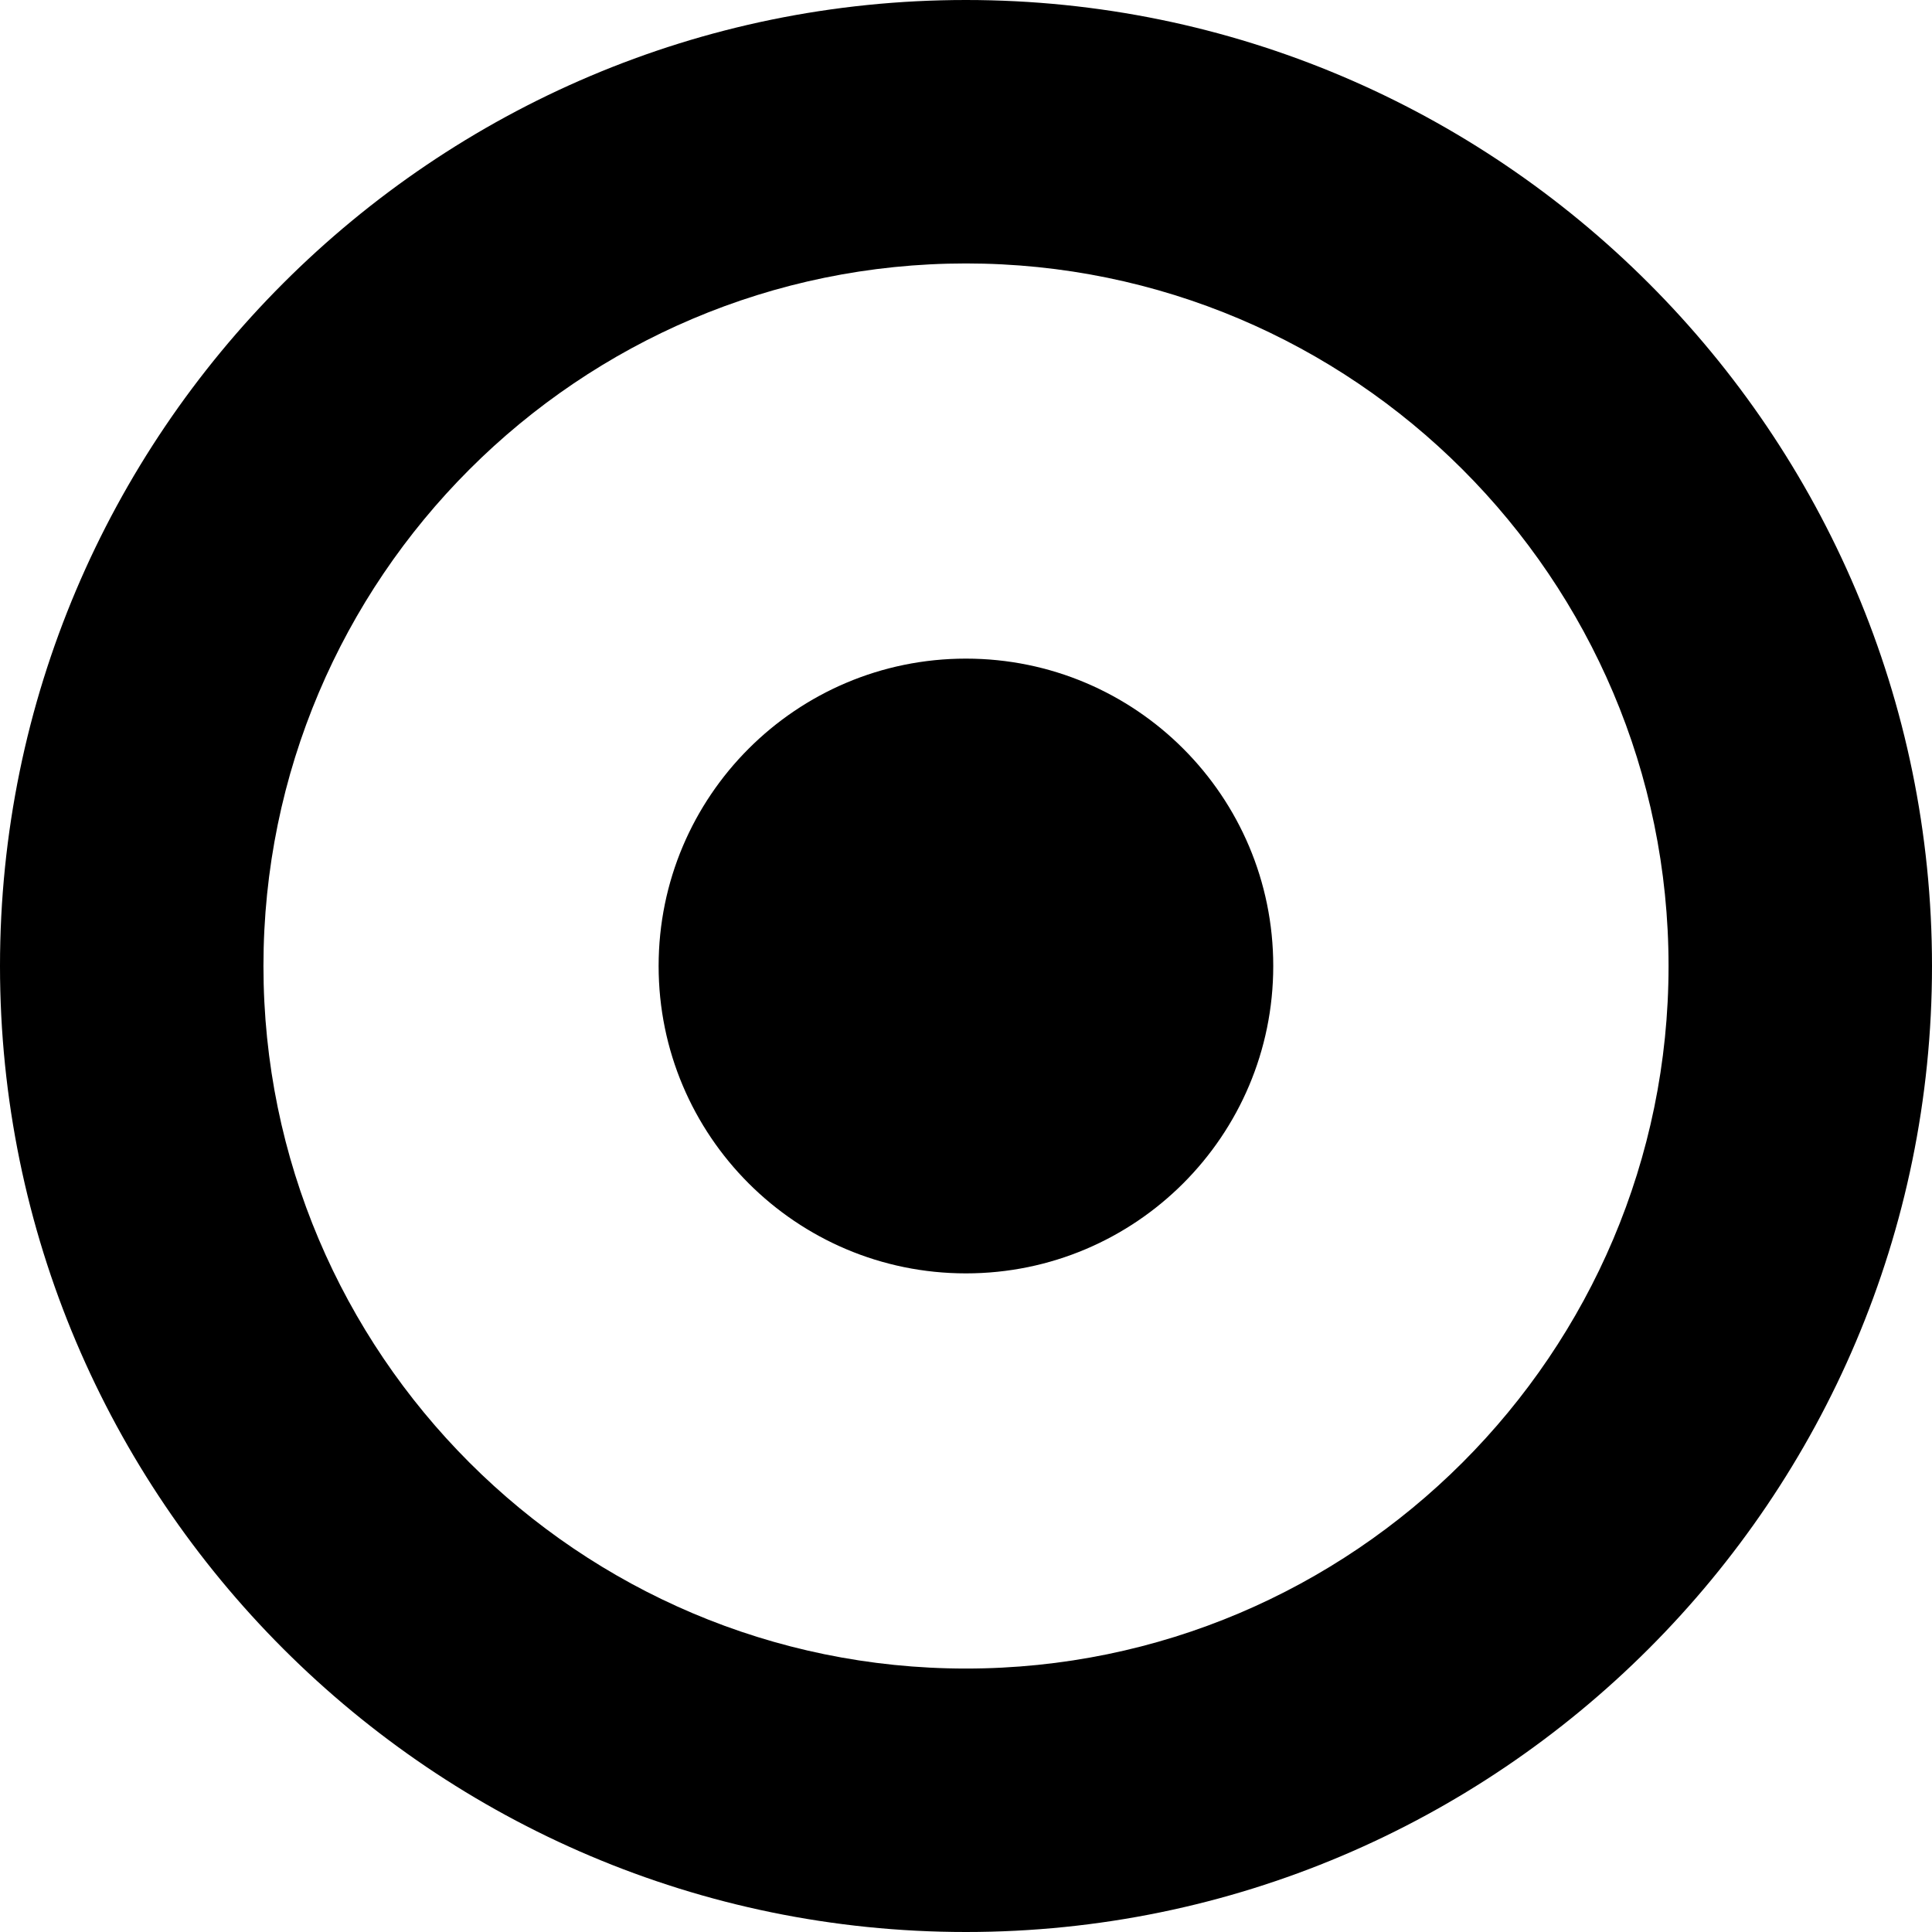
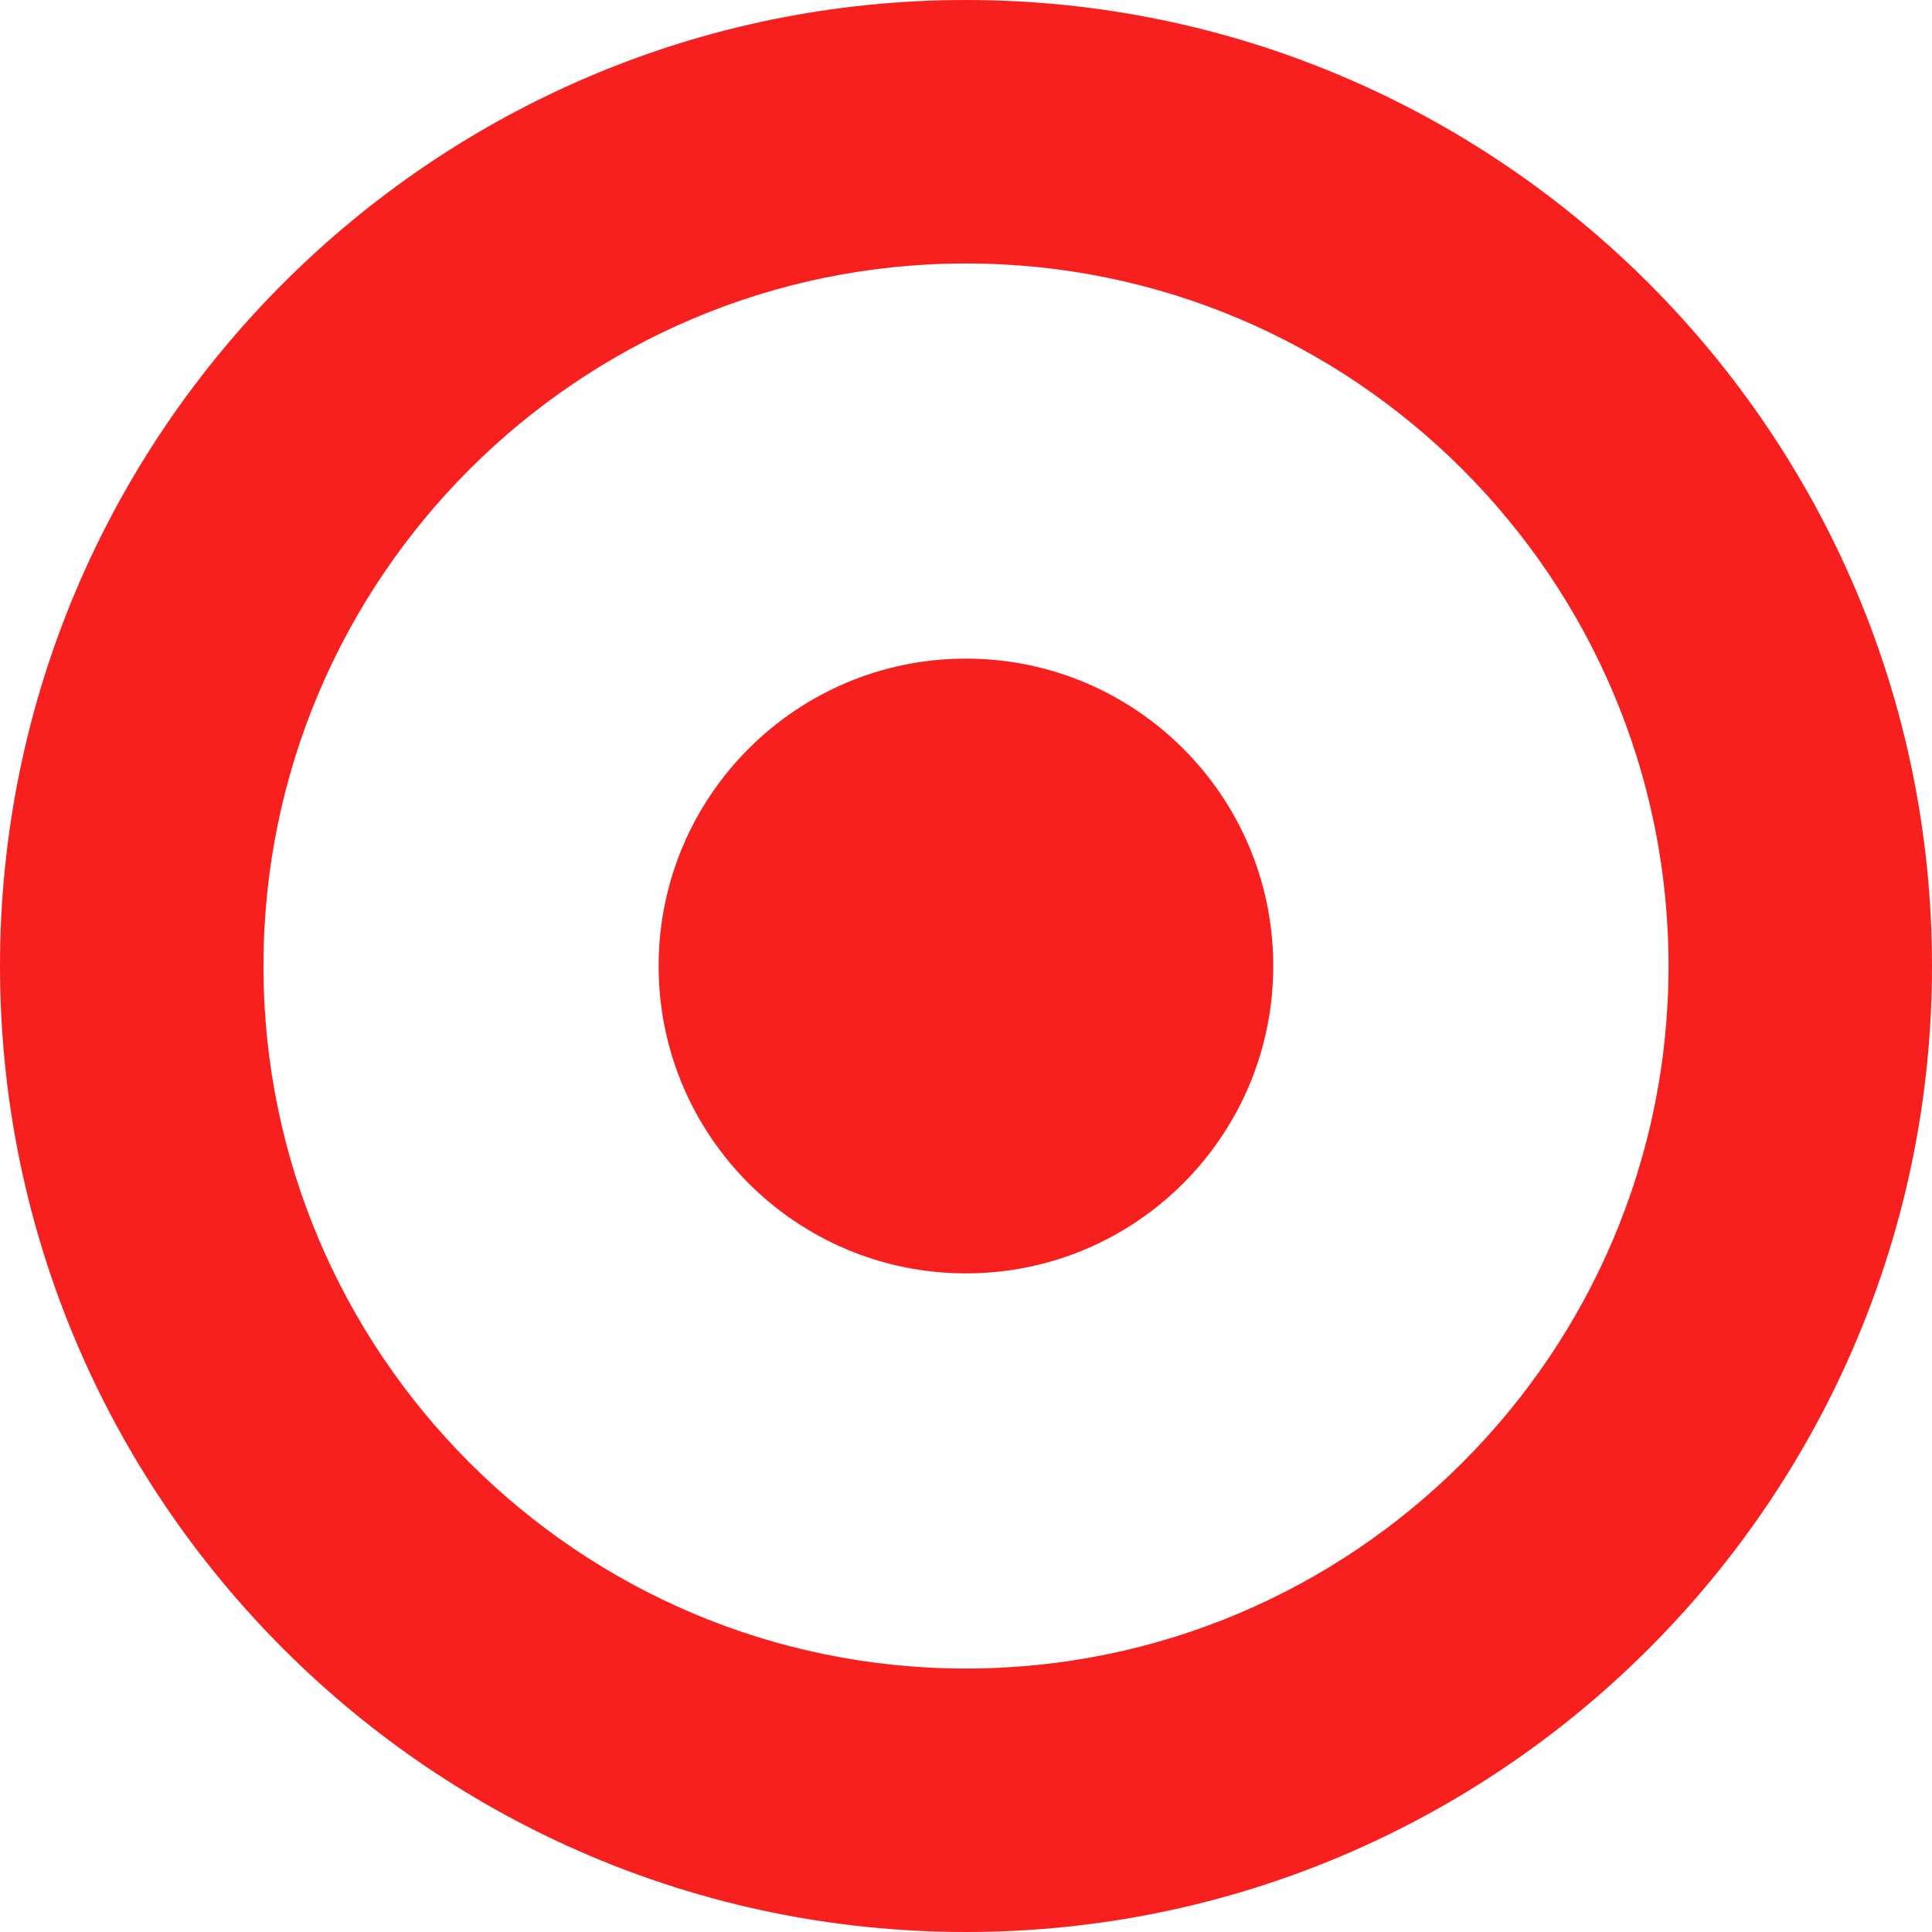
- <svg xmlns="http://www.w3.org/2000/svg" fill="#000000" version="1.1" id="Capa_1" width="800px" height="800px" viewBox="0 0 29.334 29.334" xml:space="preserve">
+ <svg xmlns="http://www.w3.org/2000/svg" fill="#f81f1f" version="1.1" id="Capa_1" width="800px" height="800px" viewBox="0 0 29.334 29.334" xml:space="preserve">
  <g>
    <path d="M14.666,0C6.578,0,0,6.58,0,14.667s6.578,14.667,14.666,14.667s14.668-6.58,14.668-14.667S22.754,0,14.666,0z    M14.666,25.334C8.784,25.334,4,20.549,4,14.667S8.784,4,14.666,4c5.883,0,10.668,4.785,10.668,10.667S20.547,25.334,14.666,25.334   z M19.332,14.667c0,2.577-2.089,4.667-4.666,4.667c-2.576,0-4.666-2.089-4.666-4.667C10,12.09,12.09,10,14.666,10   C17.243,10,19.332,12.09,19.332,14.667z" />
  </g>
</svg>
